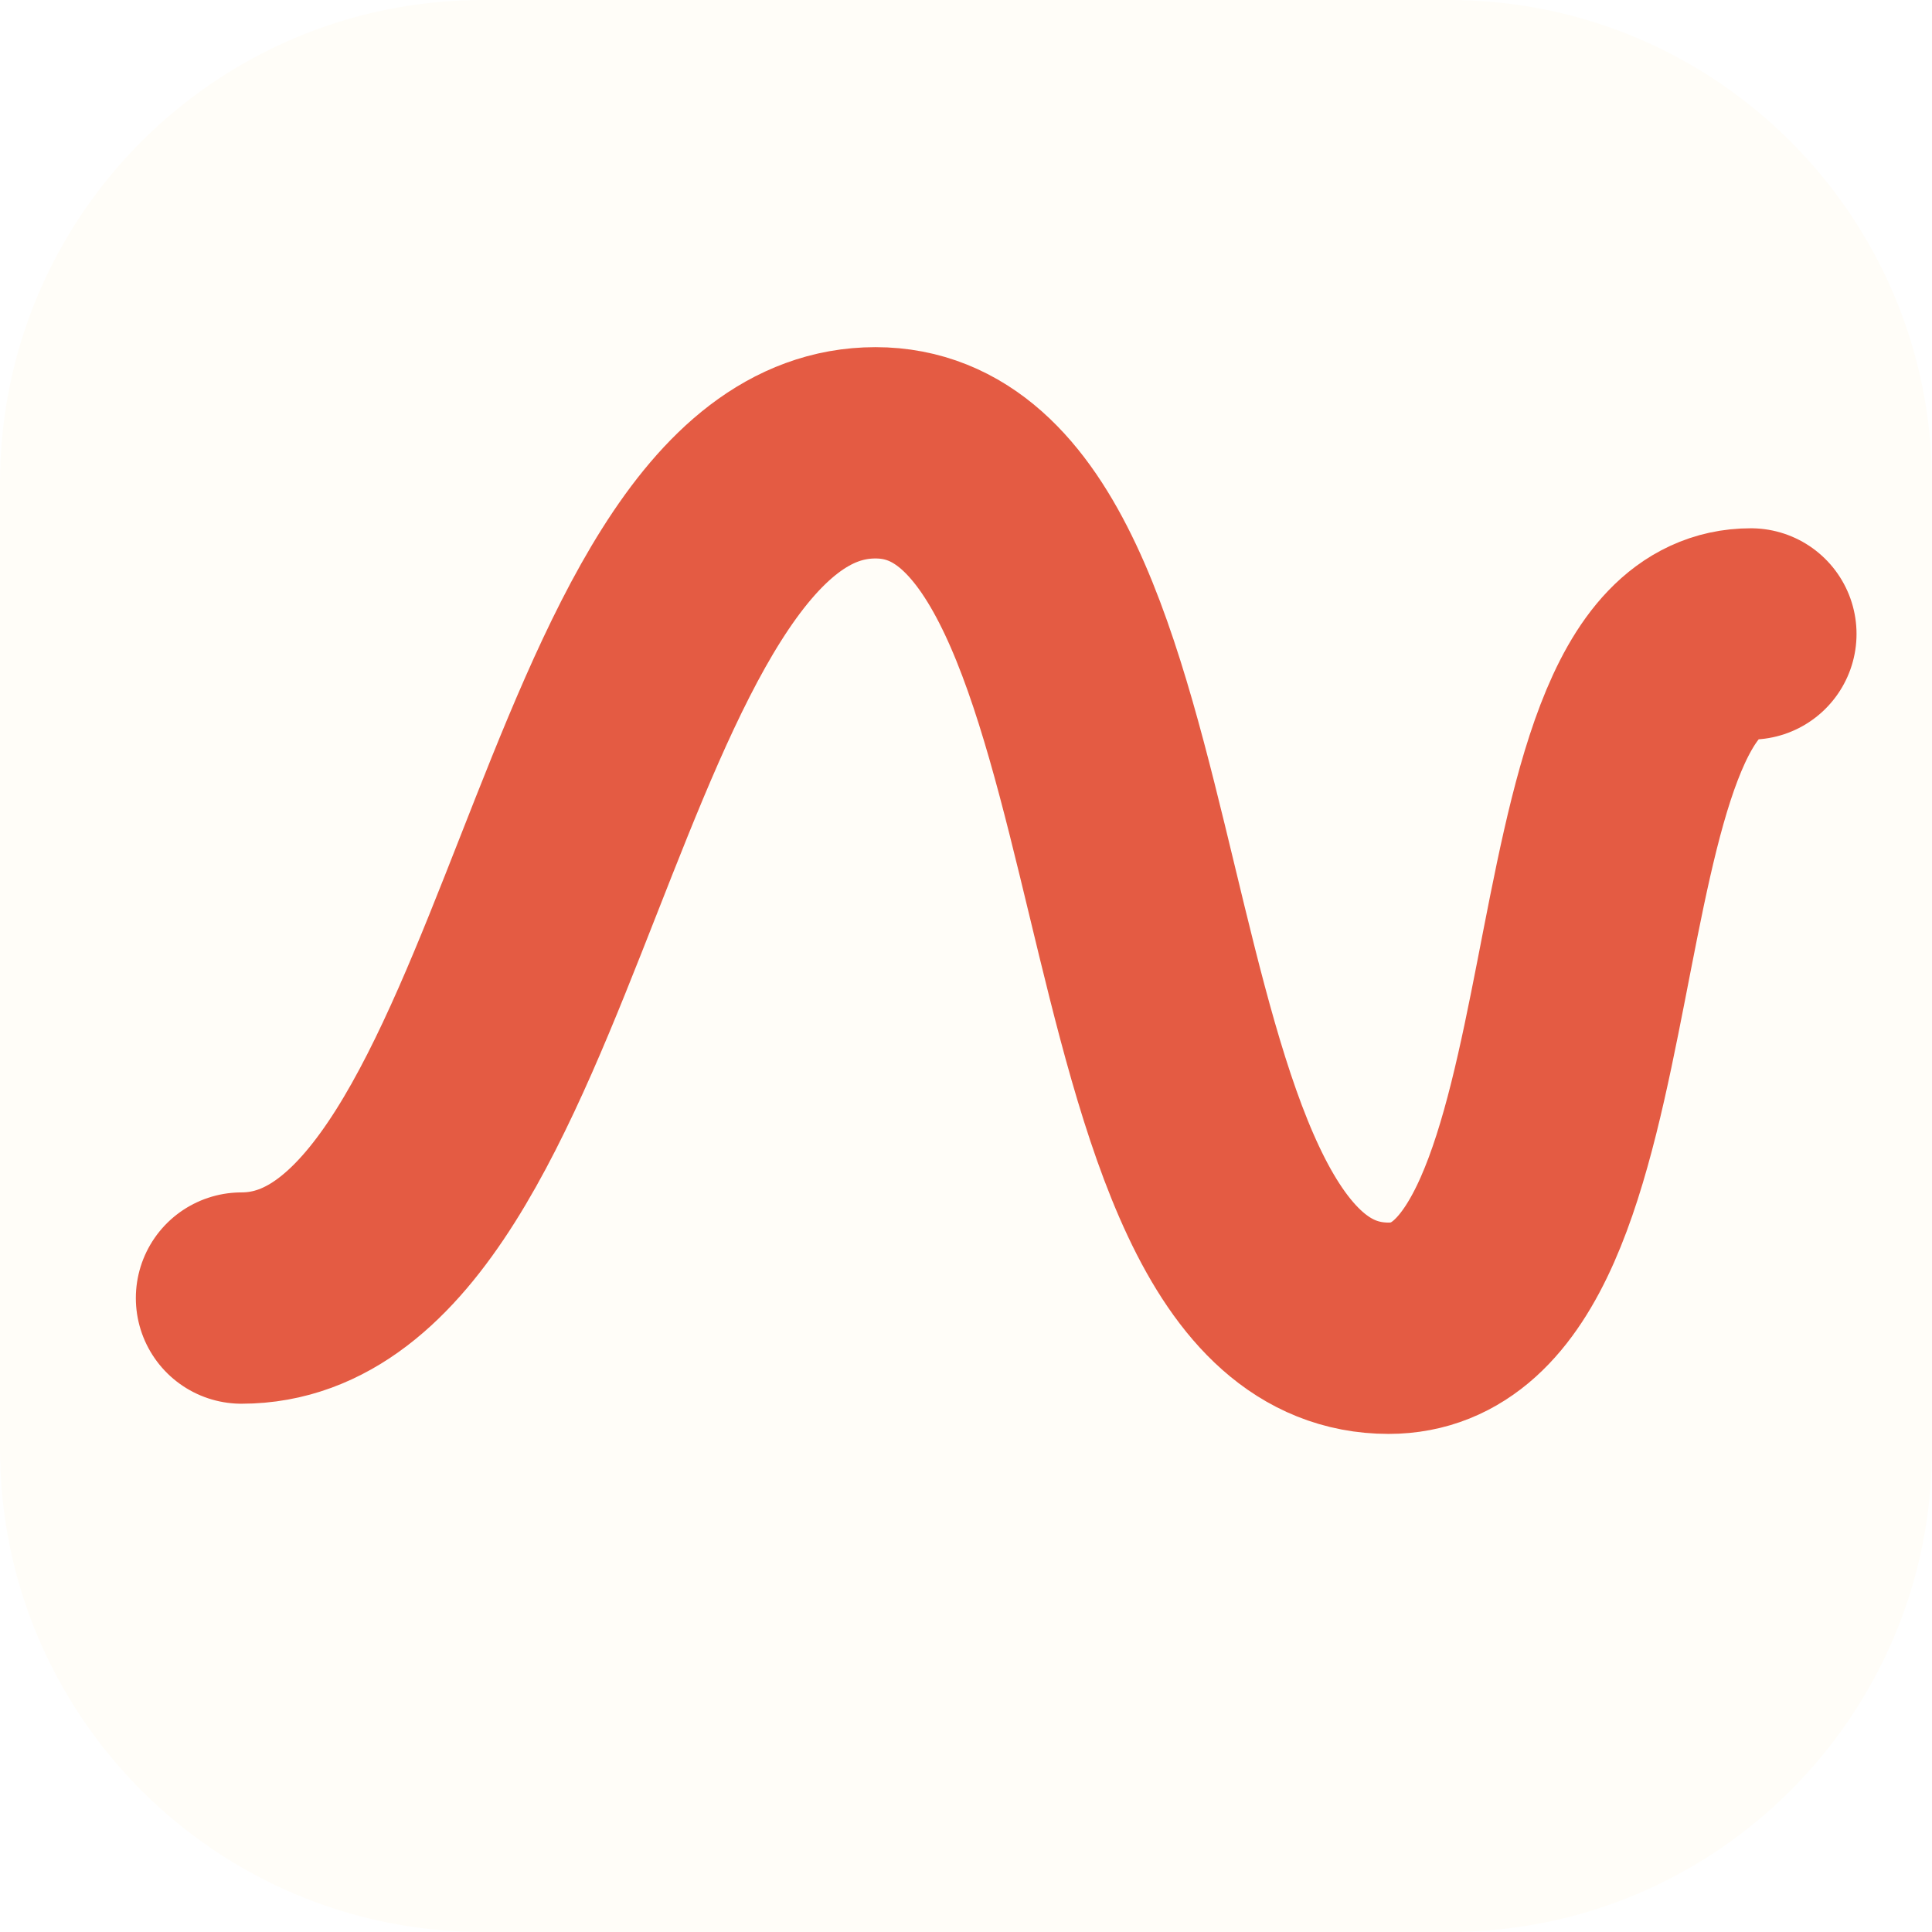
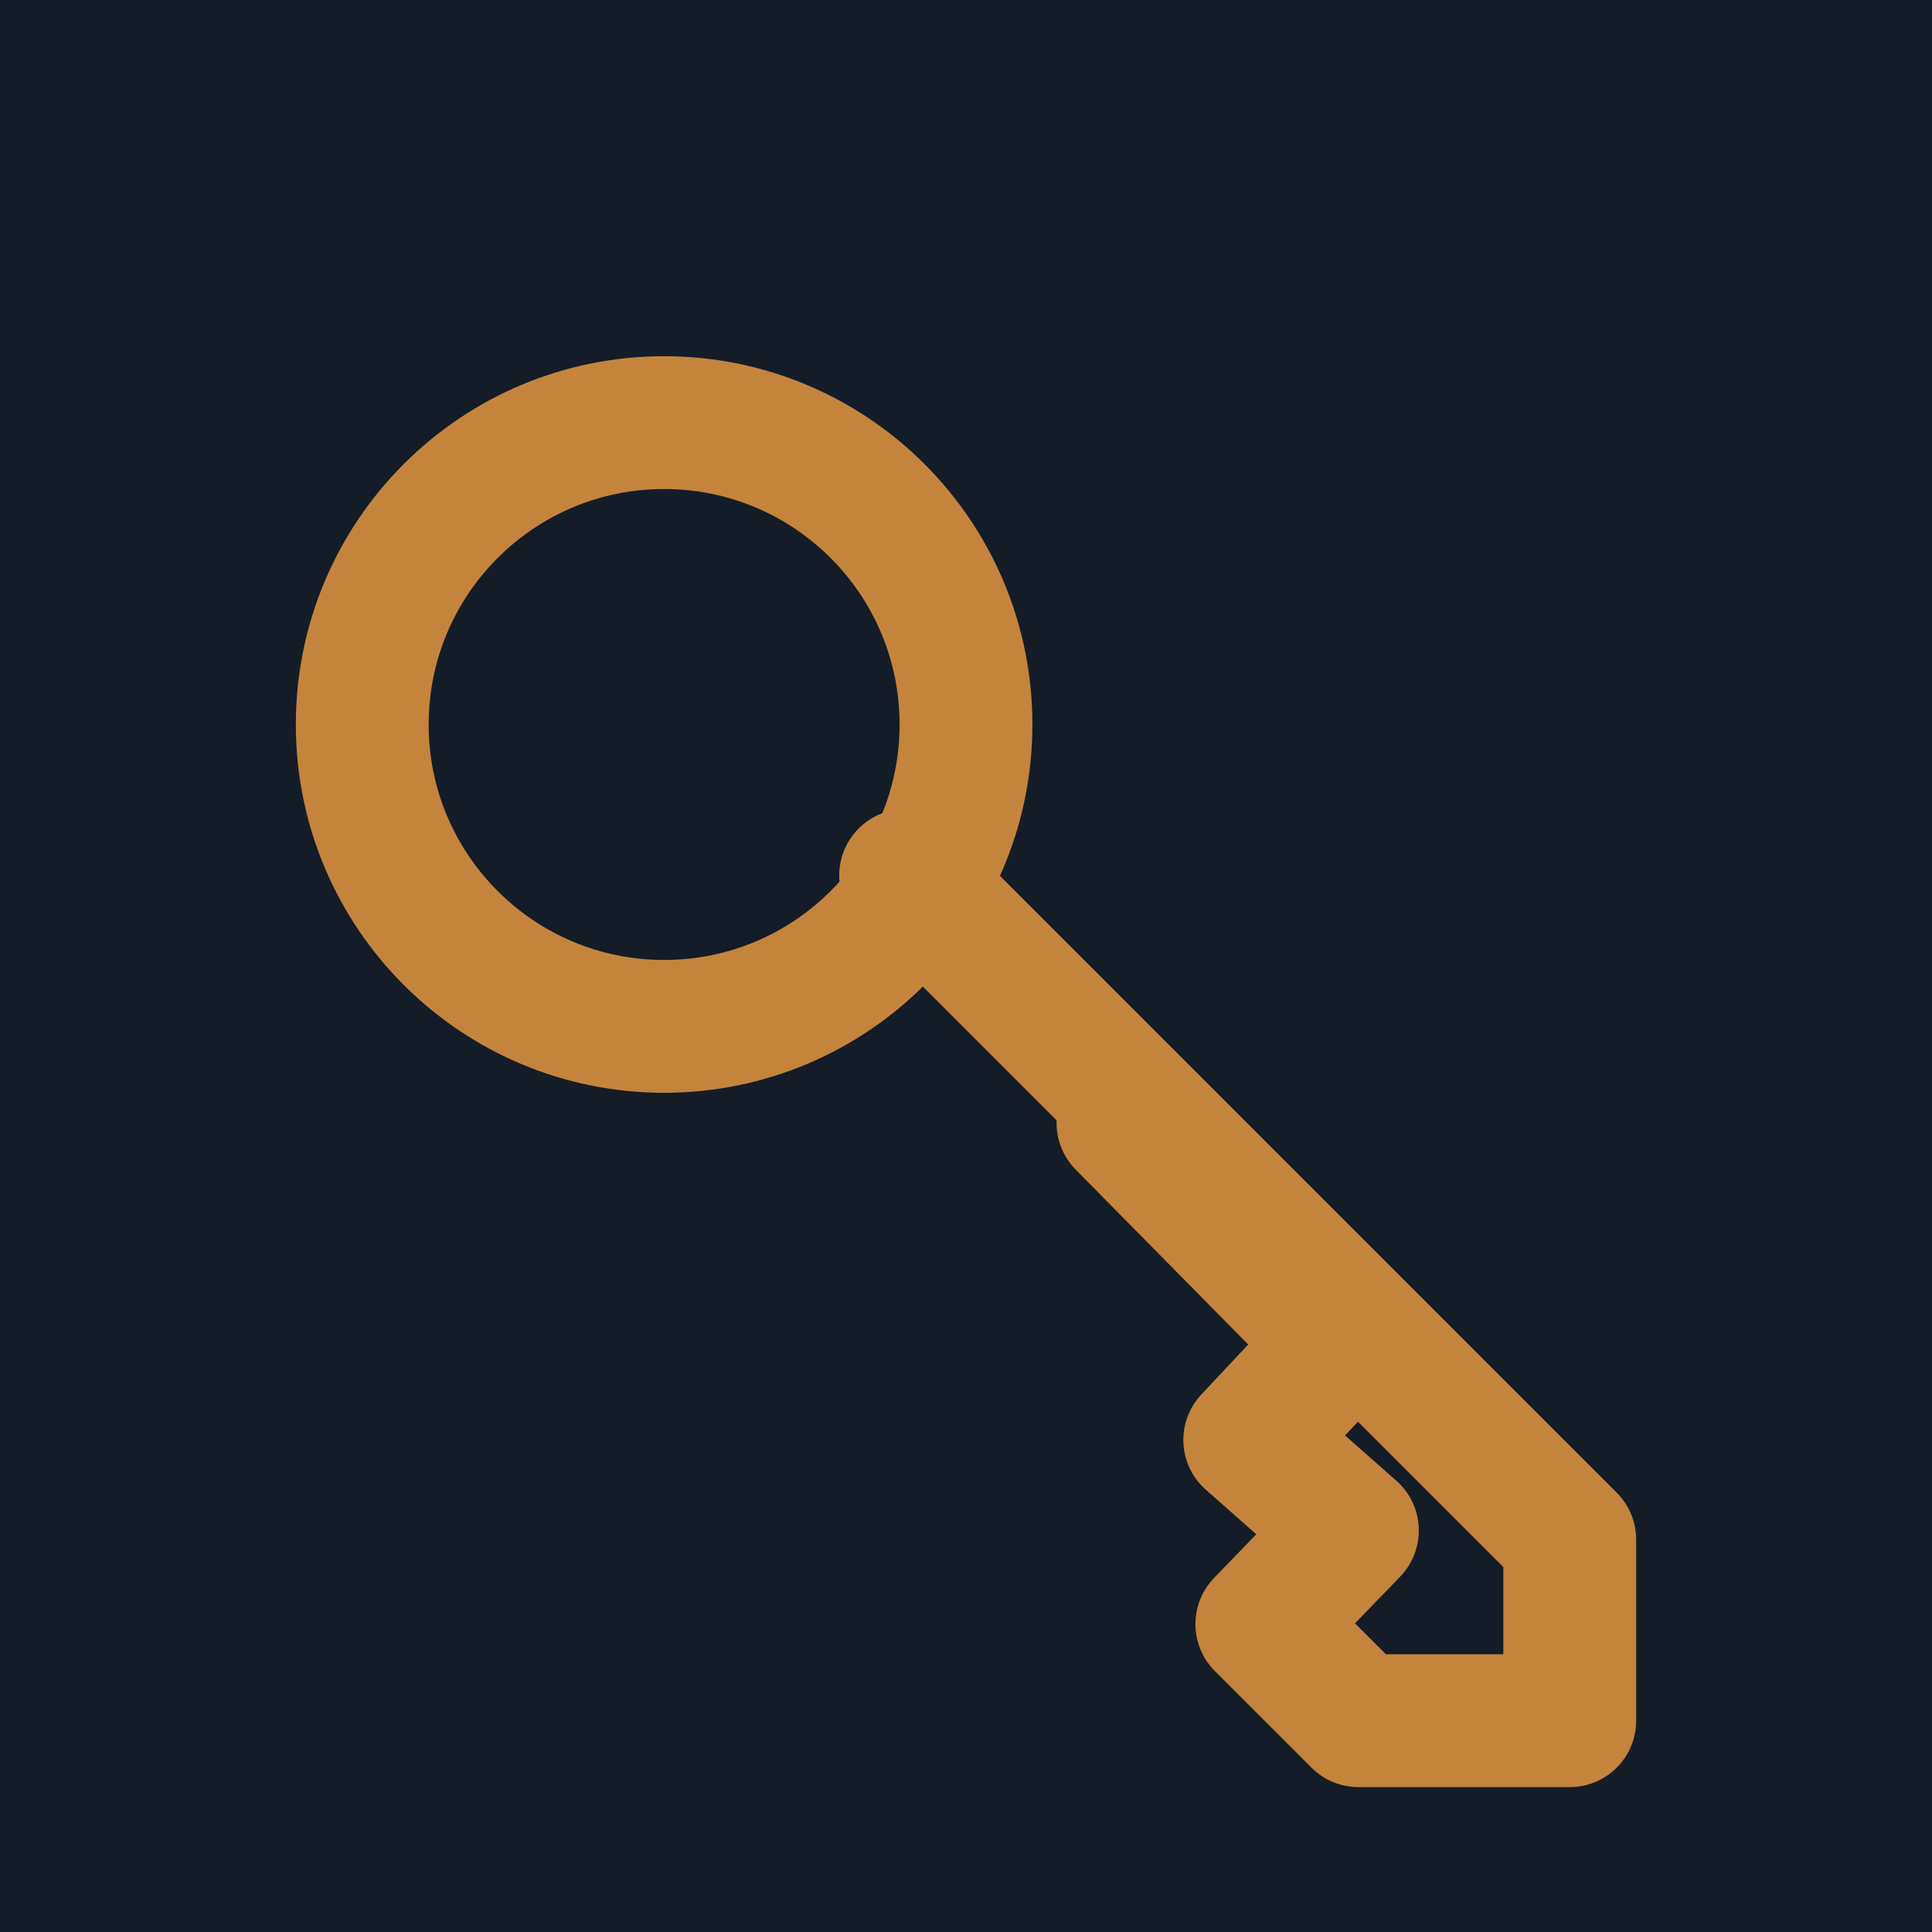
<svg xmlns="http://www.w3.org/2000/svg" viewBox="0 0 64 64">
-   <rect width="64" height="64" rx="16" fill="#fffdf8" />
-   <path d="M8 43c10 0 11-28 21-28s7 29 17 29c8 0 5-23 12-23" fill="none" stroke="#e45b43" stroke-width="7" stroke-linecap="round" stroke-linejoin="round" />
+   <rect width="64" height="64" fill="#141C28" />
+   <circle cx="22" cy="24" r="10" fill="none" stroke="#C4843C" stroke-width="4.4" />
+   <path d="M30 29 52 51v6H45l-3.2-3.2 3-3.1-3.4-3 3-3.2-7.2-7.3" fill="none" stroke="#C4843C" stroke-width="4.4" stroke-linecap="round" stroke-linejoin="round" />
</svg>
